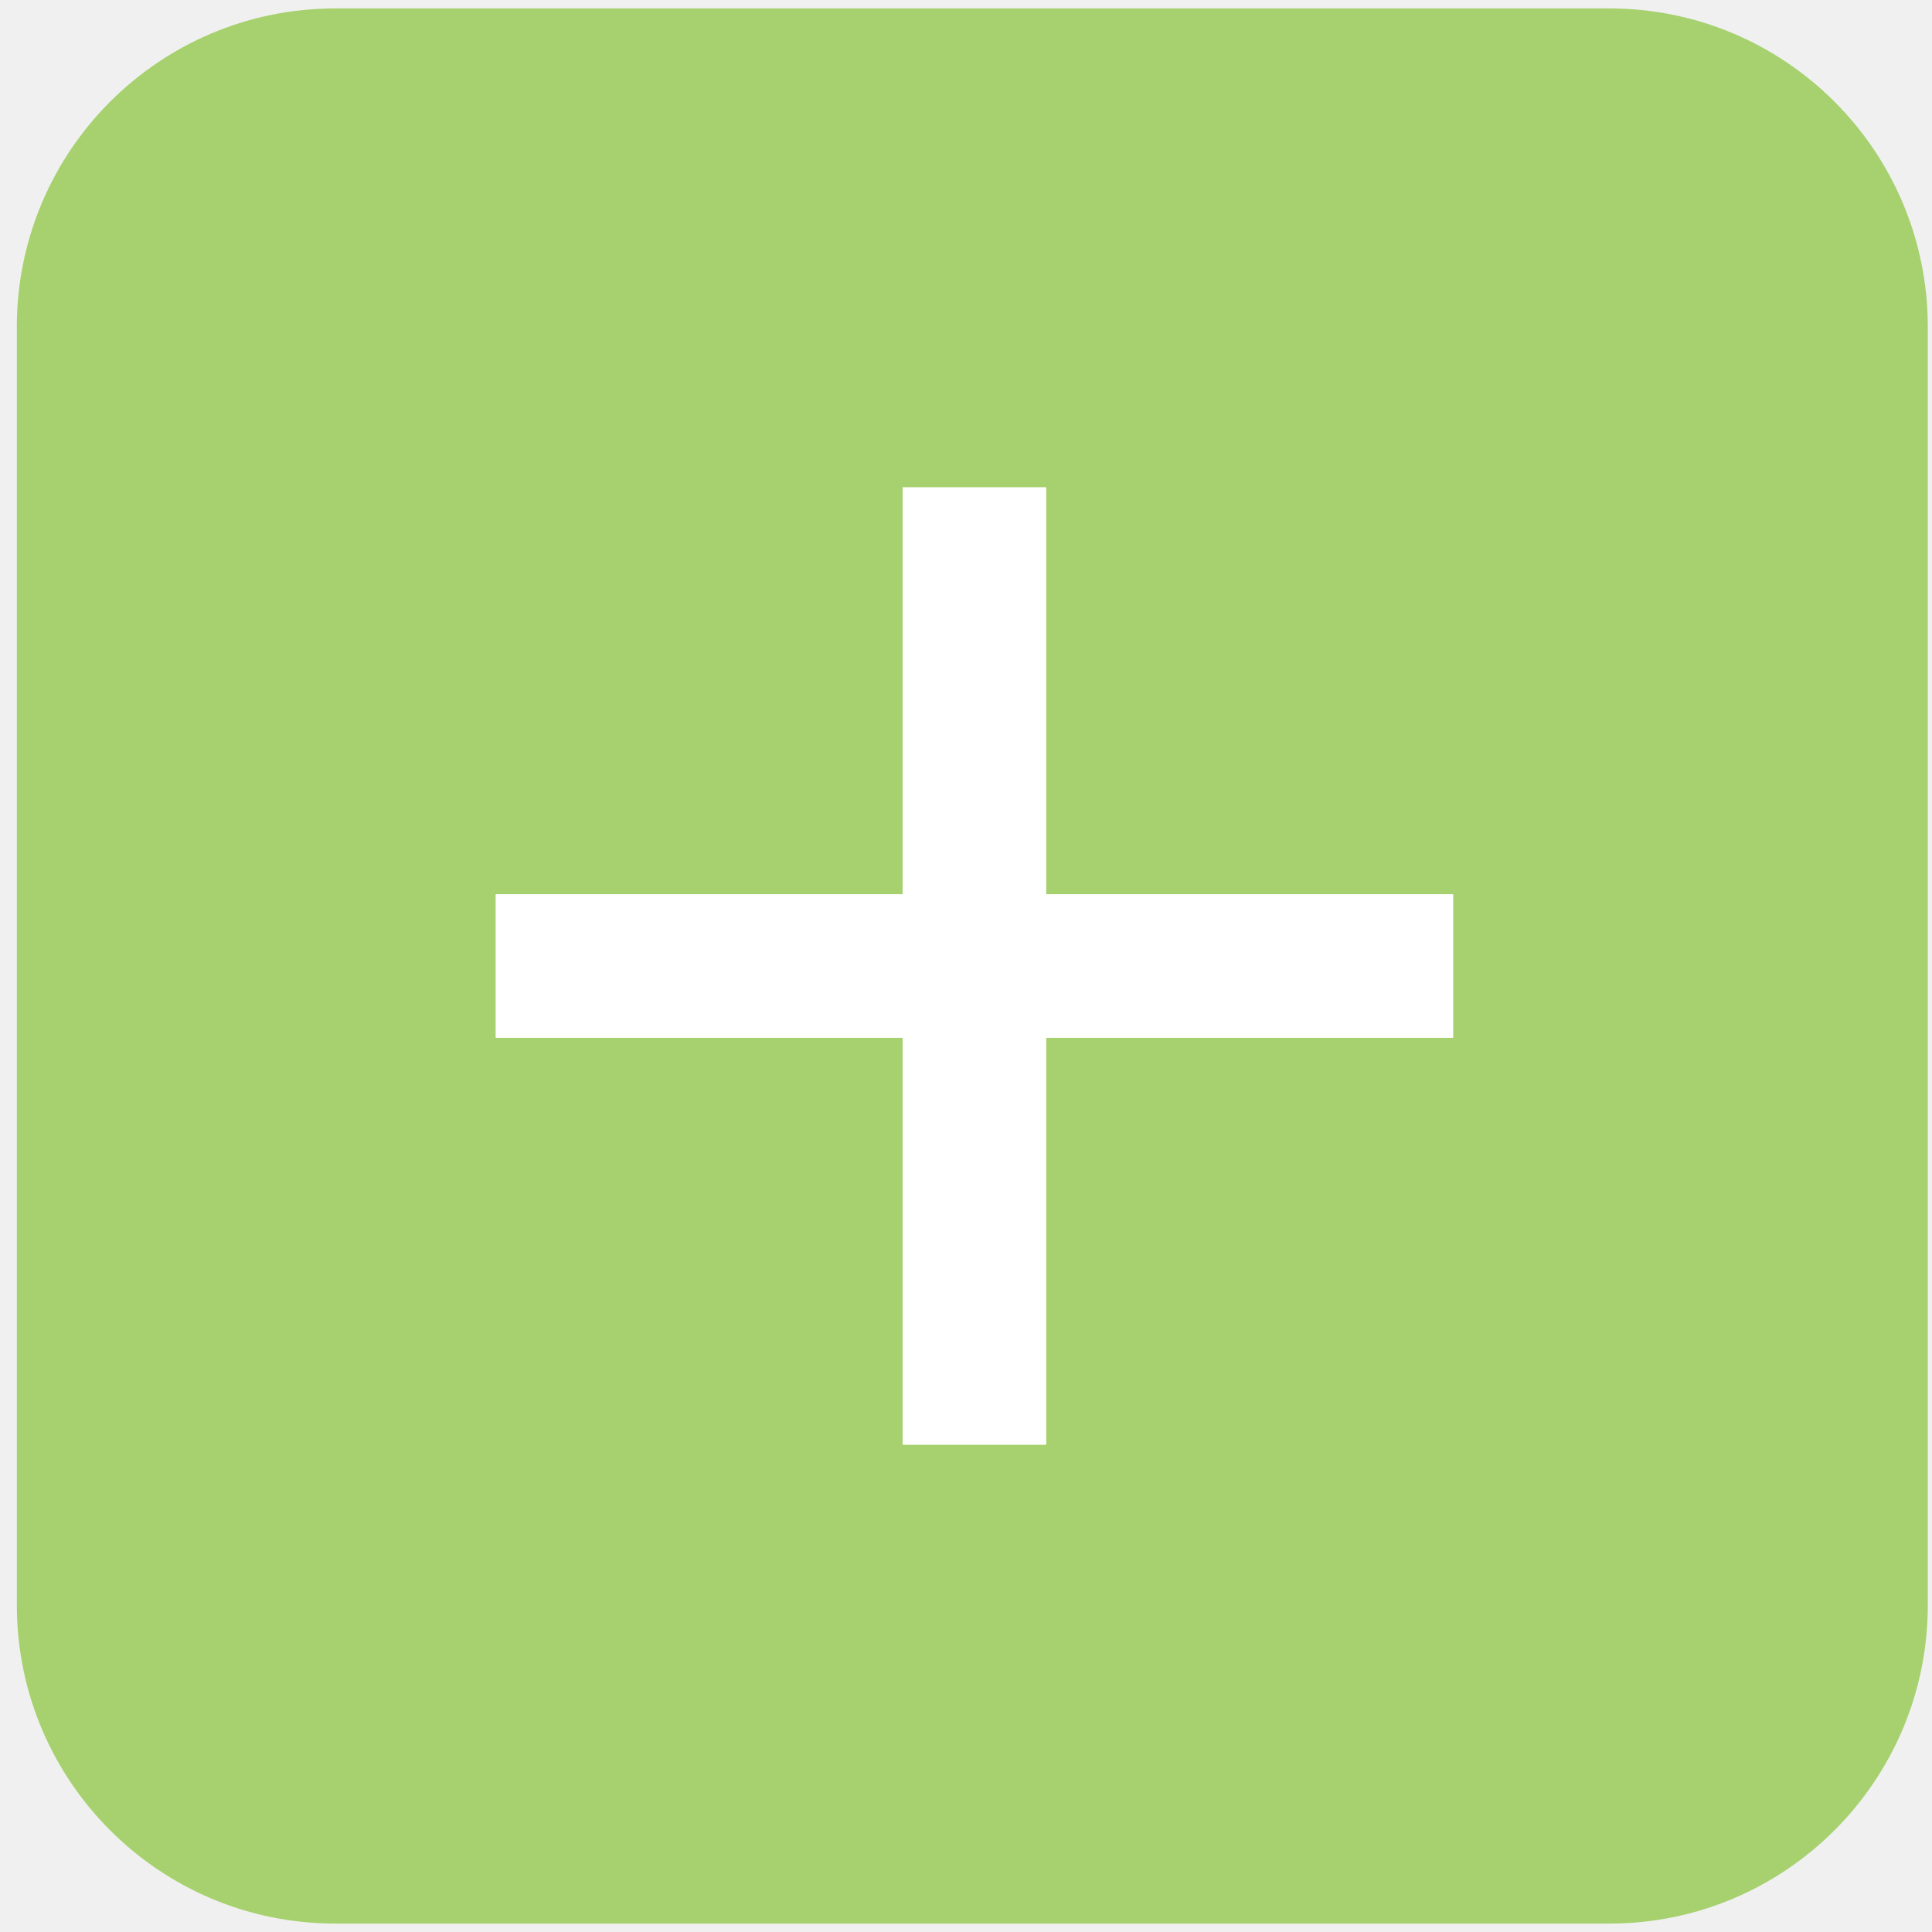
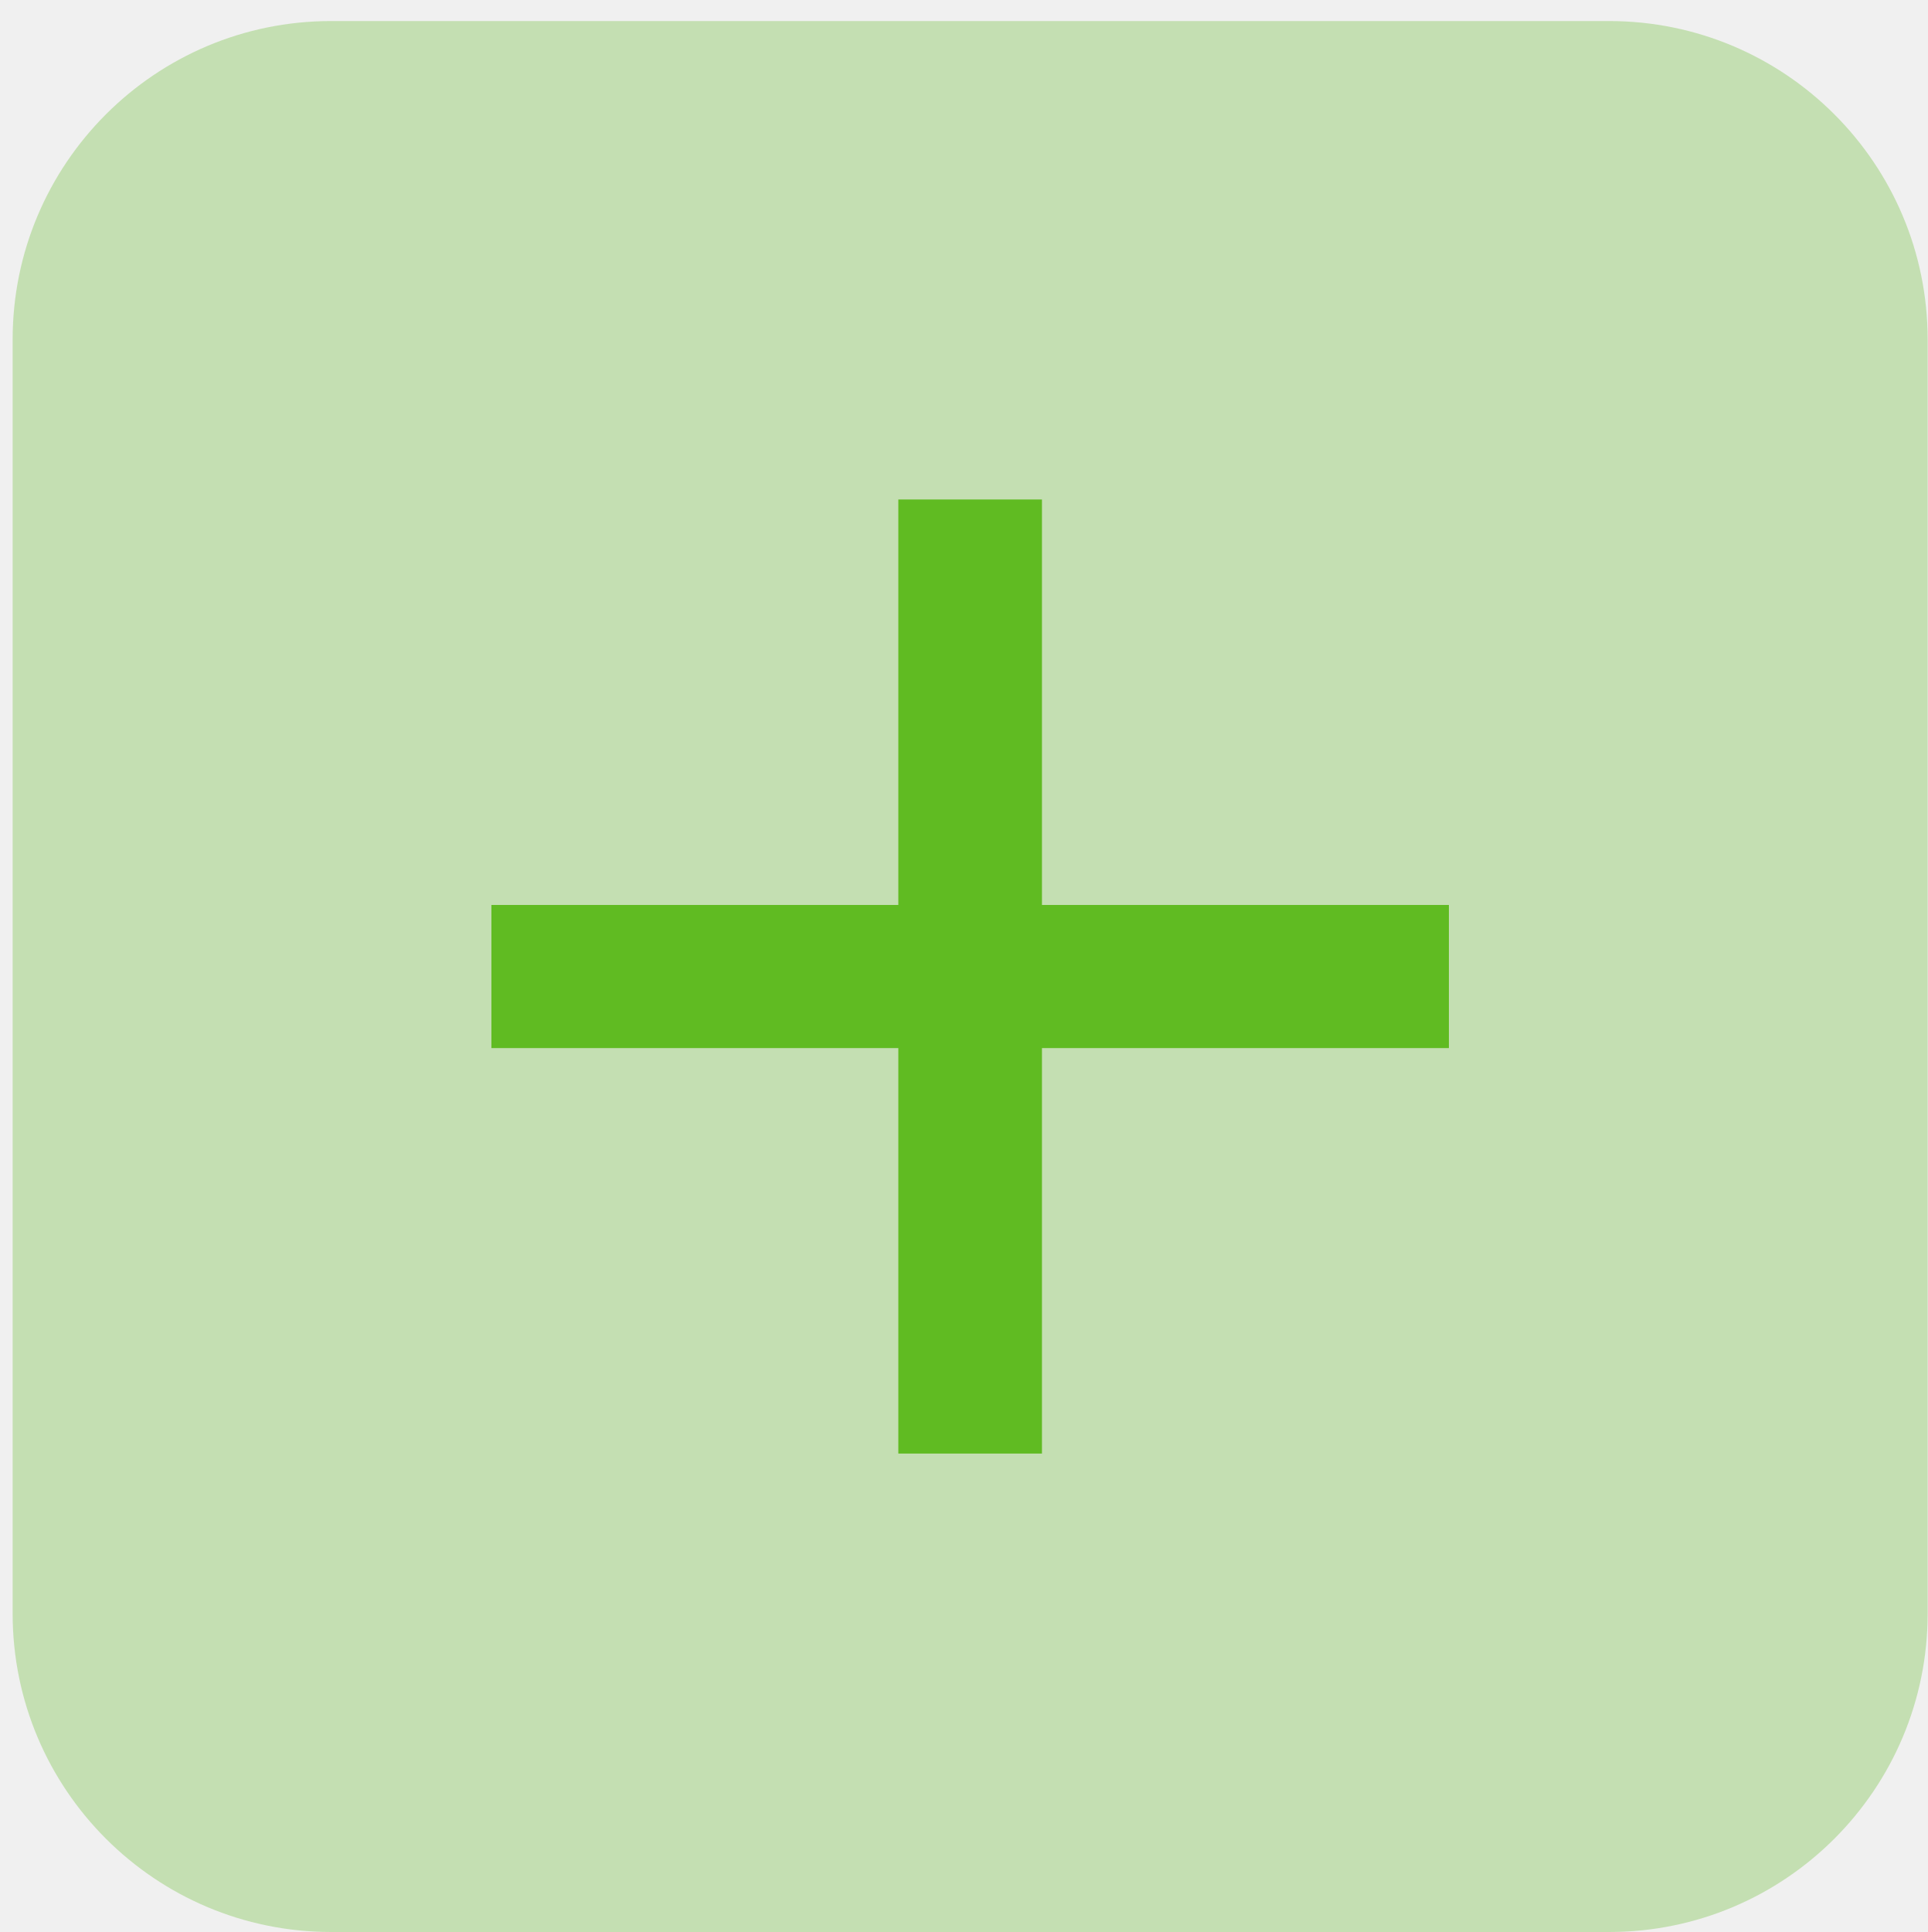
- <svg xmlns="http://www.w3.org/2000/svg" width="459" height="459" xml:space="preserve" overflow="hidden">
-   <g transform="translate(-838 -627)">
+ <svg xmlns="http://www.w3.org/2000/svg" width="458" height="459" xml:space="preserve" overflow="hidden">
+   <g transform="translate(-1132 -1750)">
    <g>
-       <path d="M842 704.668C842 662.878 875.878 629 917.668 629L1220.33 629C1262.12 629 1296 662.878 1296 704.668L1296 1008.33C1296 1050.12 1262.12 1084 1220.33 1084L917.668 1084C875.878 1084 842 1050.12 842 1008.33Z" fill="#A6D16E" fill-rule="evenodd" fill-opacity="1" />
+       <path d="M1135 1830.67C1135 1788.88 1168.88 1755 1210.67 1755L1514.33 1755C1556.12 1755 1590 1788.88 1590 1830.67L1590 2133.33C1590 2175.12 1556.12 2209 1514.33 2209L1210.67 2209C1168.88 2209 1135 2175.12 1135 2133.33Z" fill="#60BB22" fill-rule="evenodd" fill-opacity="0.298" />
      <g>
        <g>
          <g>
-             <path d="M1183.25 839.438 1086.56 839.438 1086.56 742.75 1052.44 742.75 1052.44 839.438 955.75 839.438 955.75 873.563 1052.44 873.563 1052.44 970.25 1086.56 970.25 1086.56 873.563 1183.25 873.563Z" fill="#FFFFFF" fill-rule="nonzero" fill-opacity="1" />
+             <path d="M249.333 119 153 119 153 22.667 119 22.667 119 119 22.667 119 22.667 153 119 153 119 249.333 153 249.333 153 153 249.333 153Z" fill="#60BB22" fill-rule="nonzero" fill-opacity="1" transform="matrix(1.00368 0 0 1 1226 1846)" />
          </g>
        </g>
      </g>
    </g>
  </g>
</svg>
